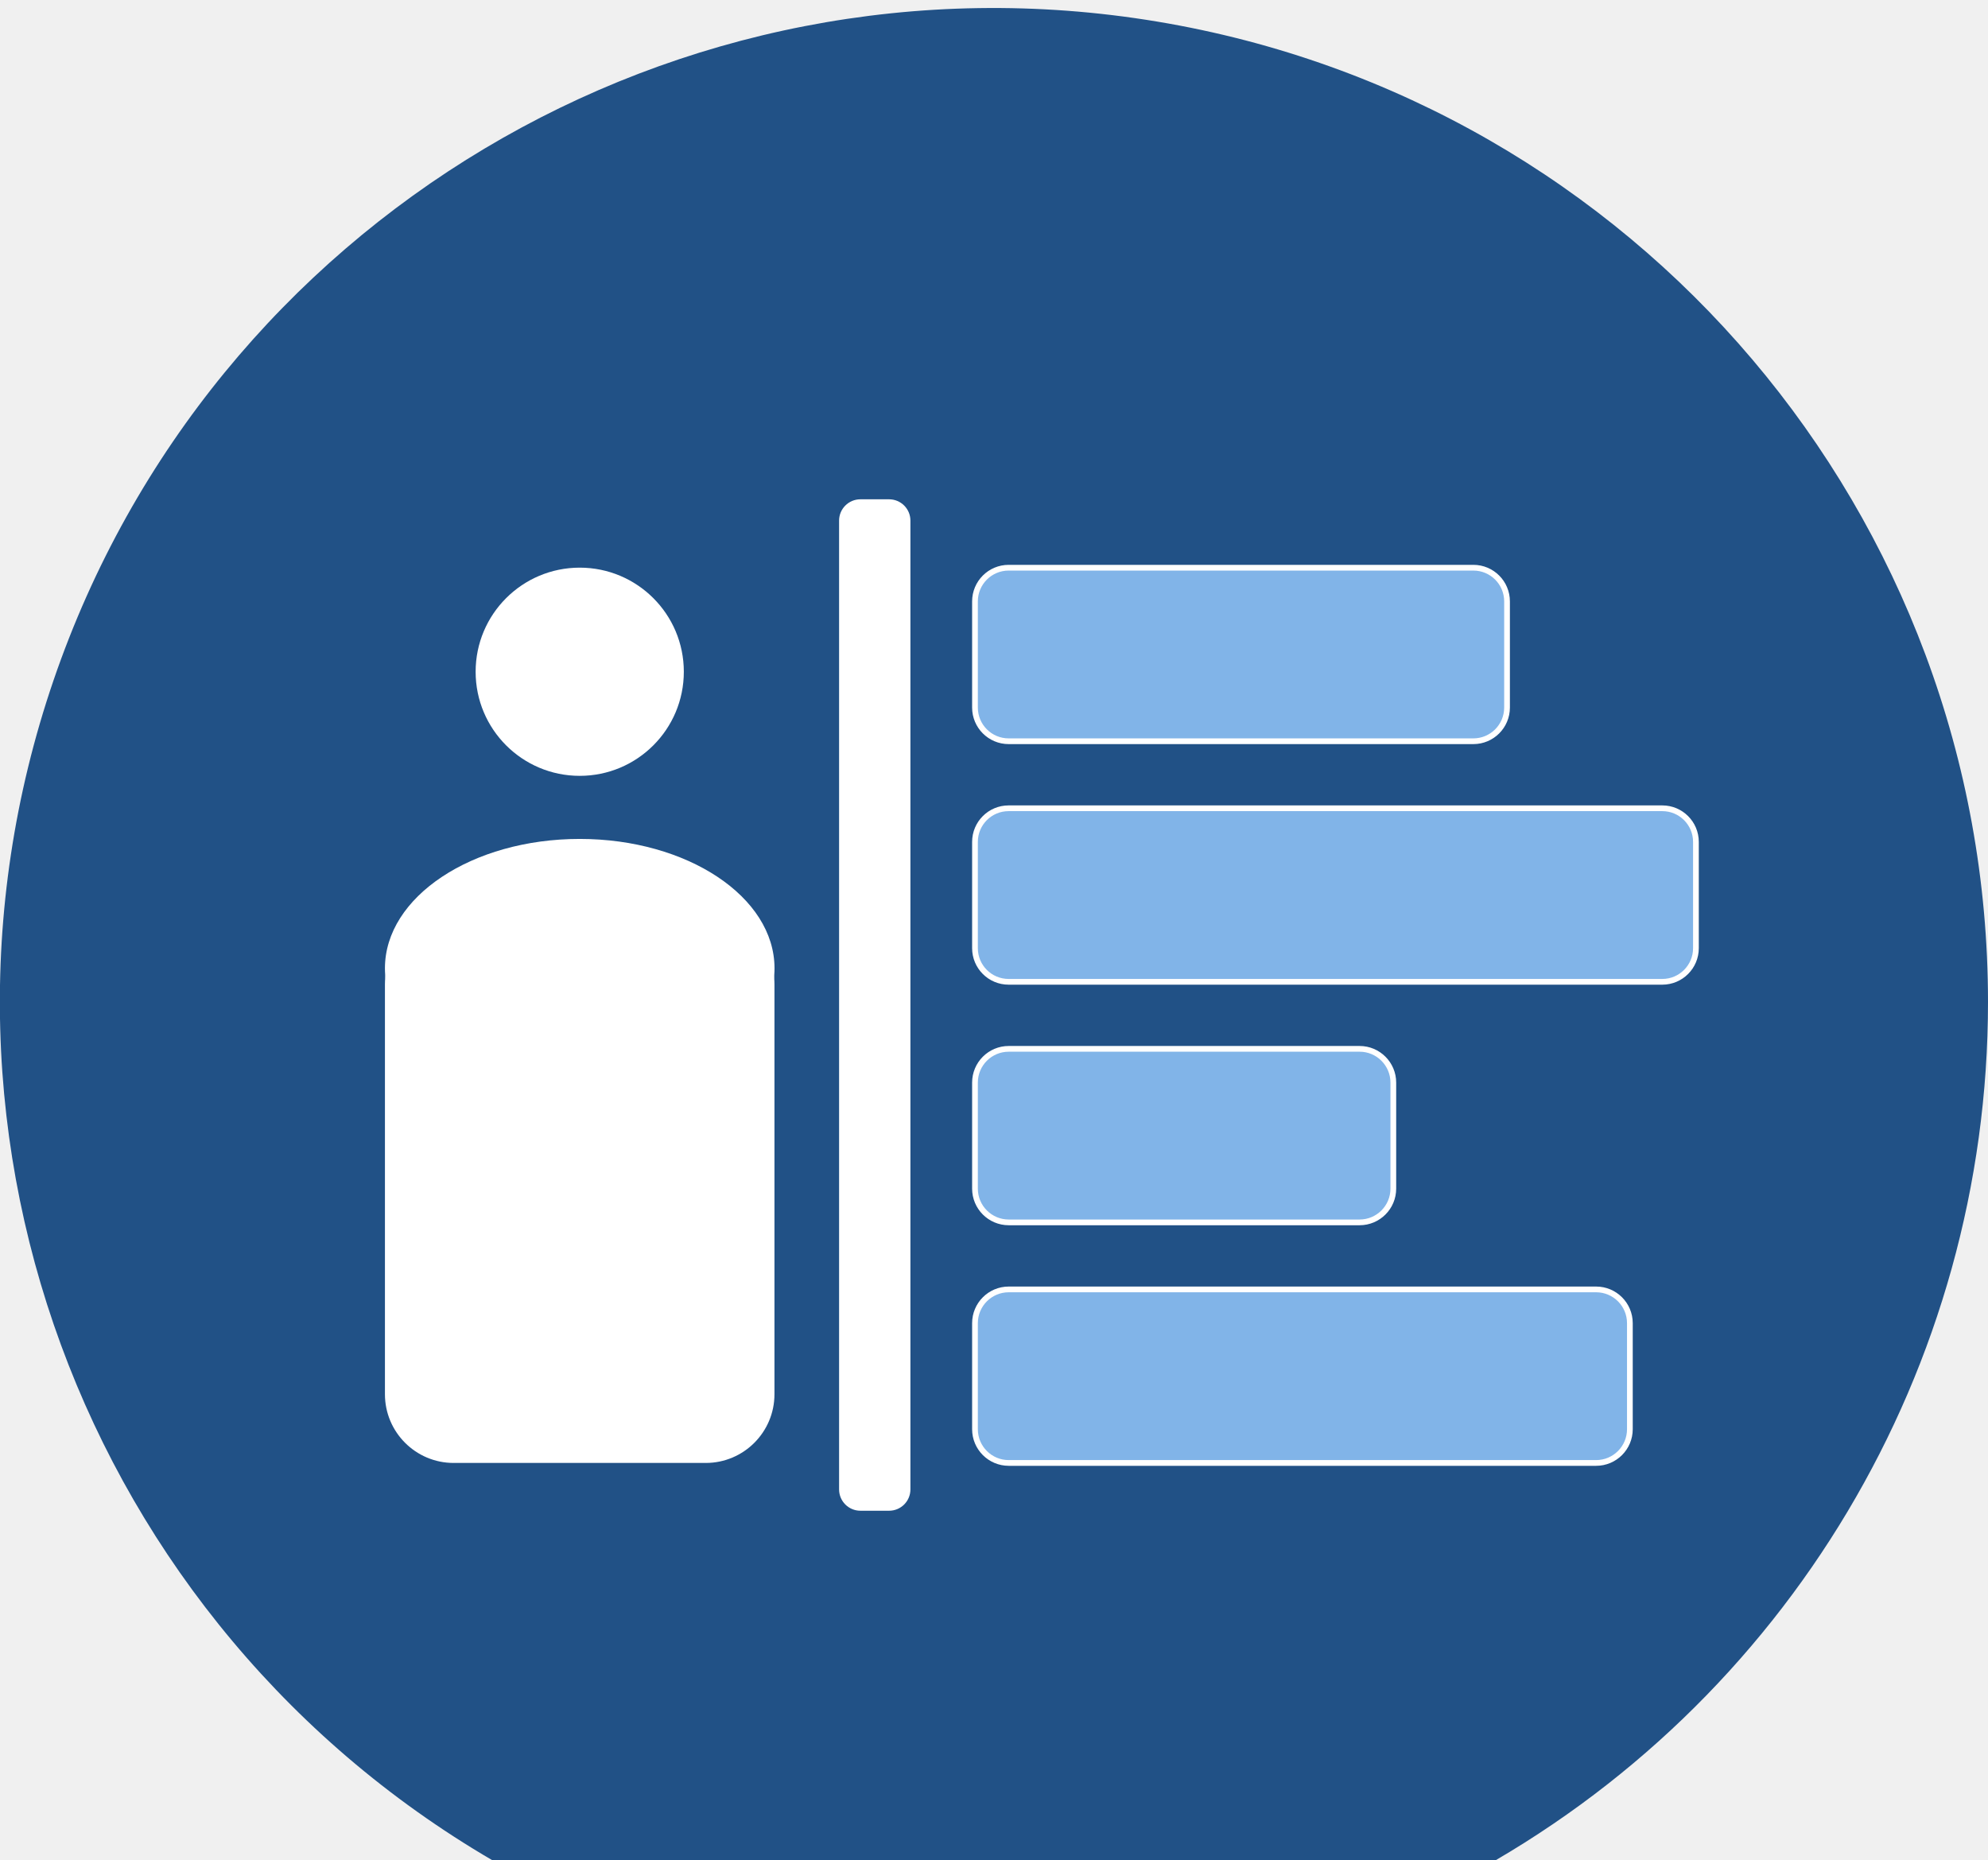
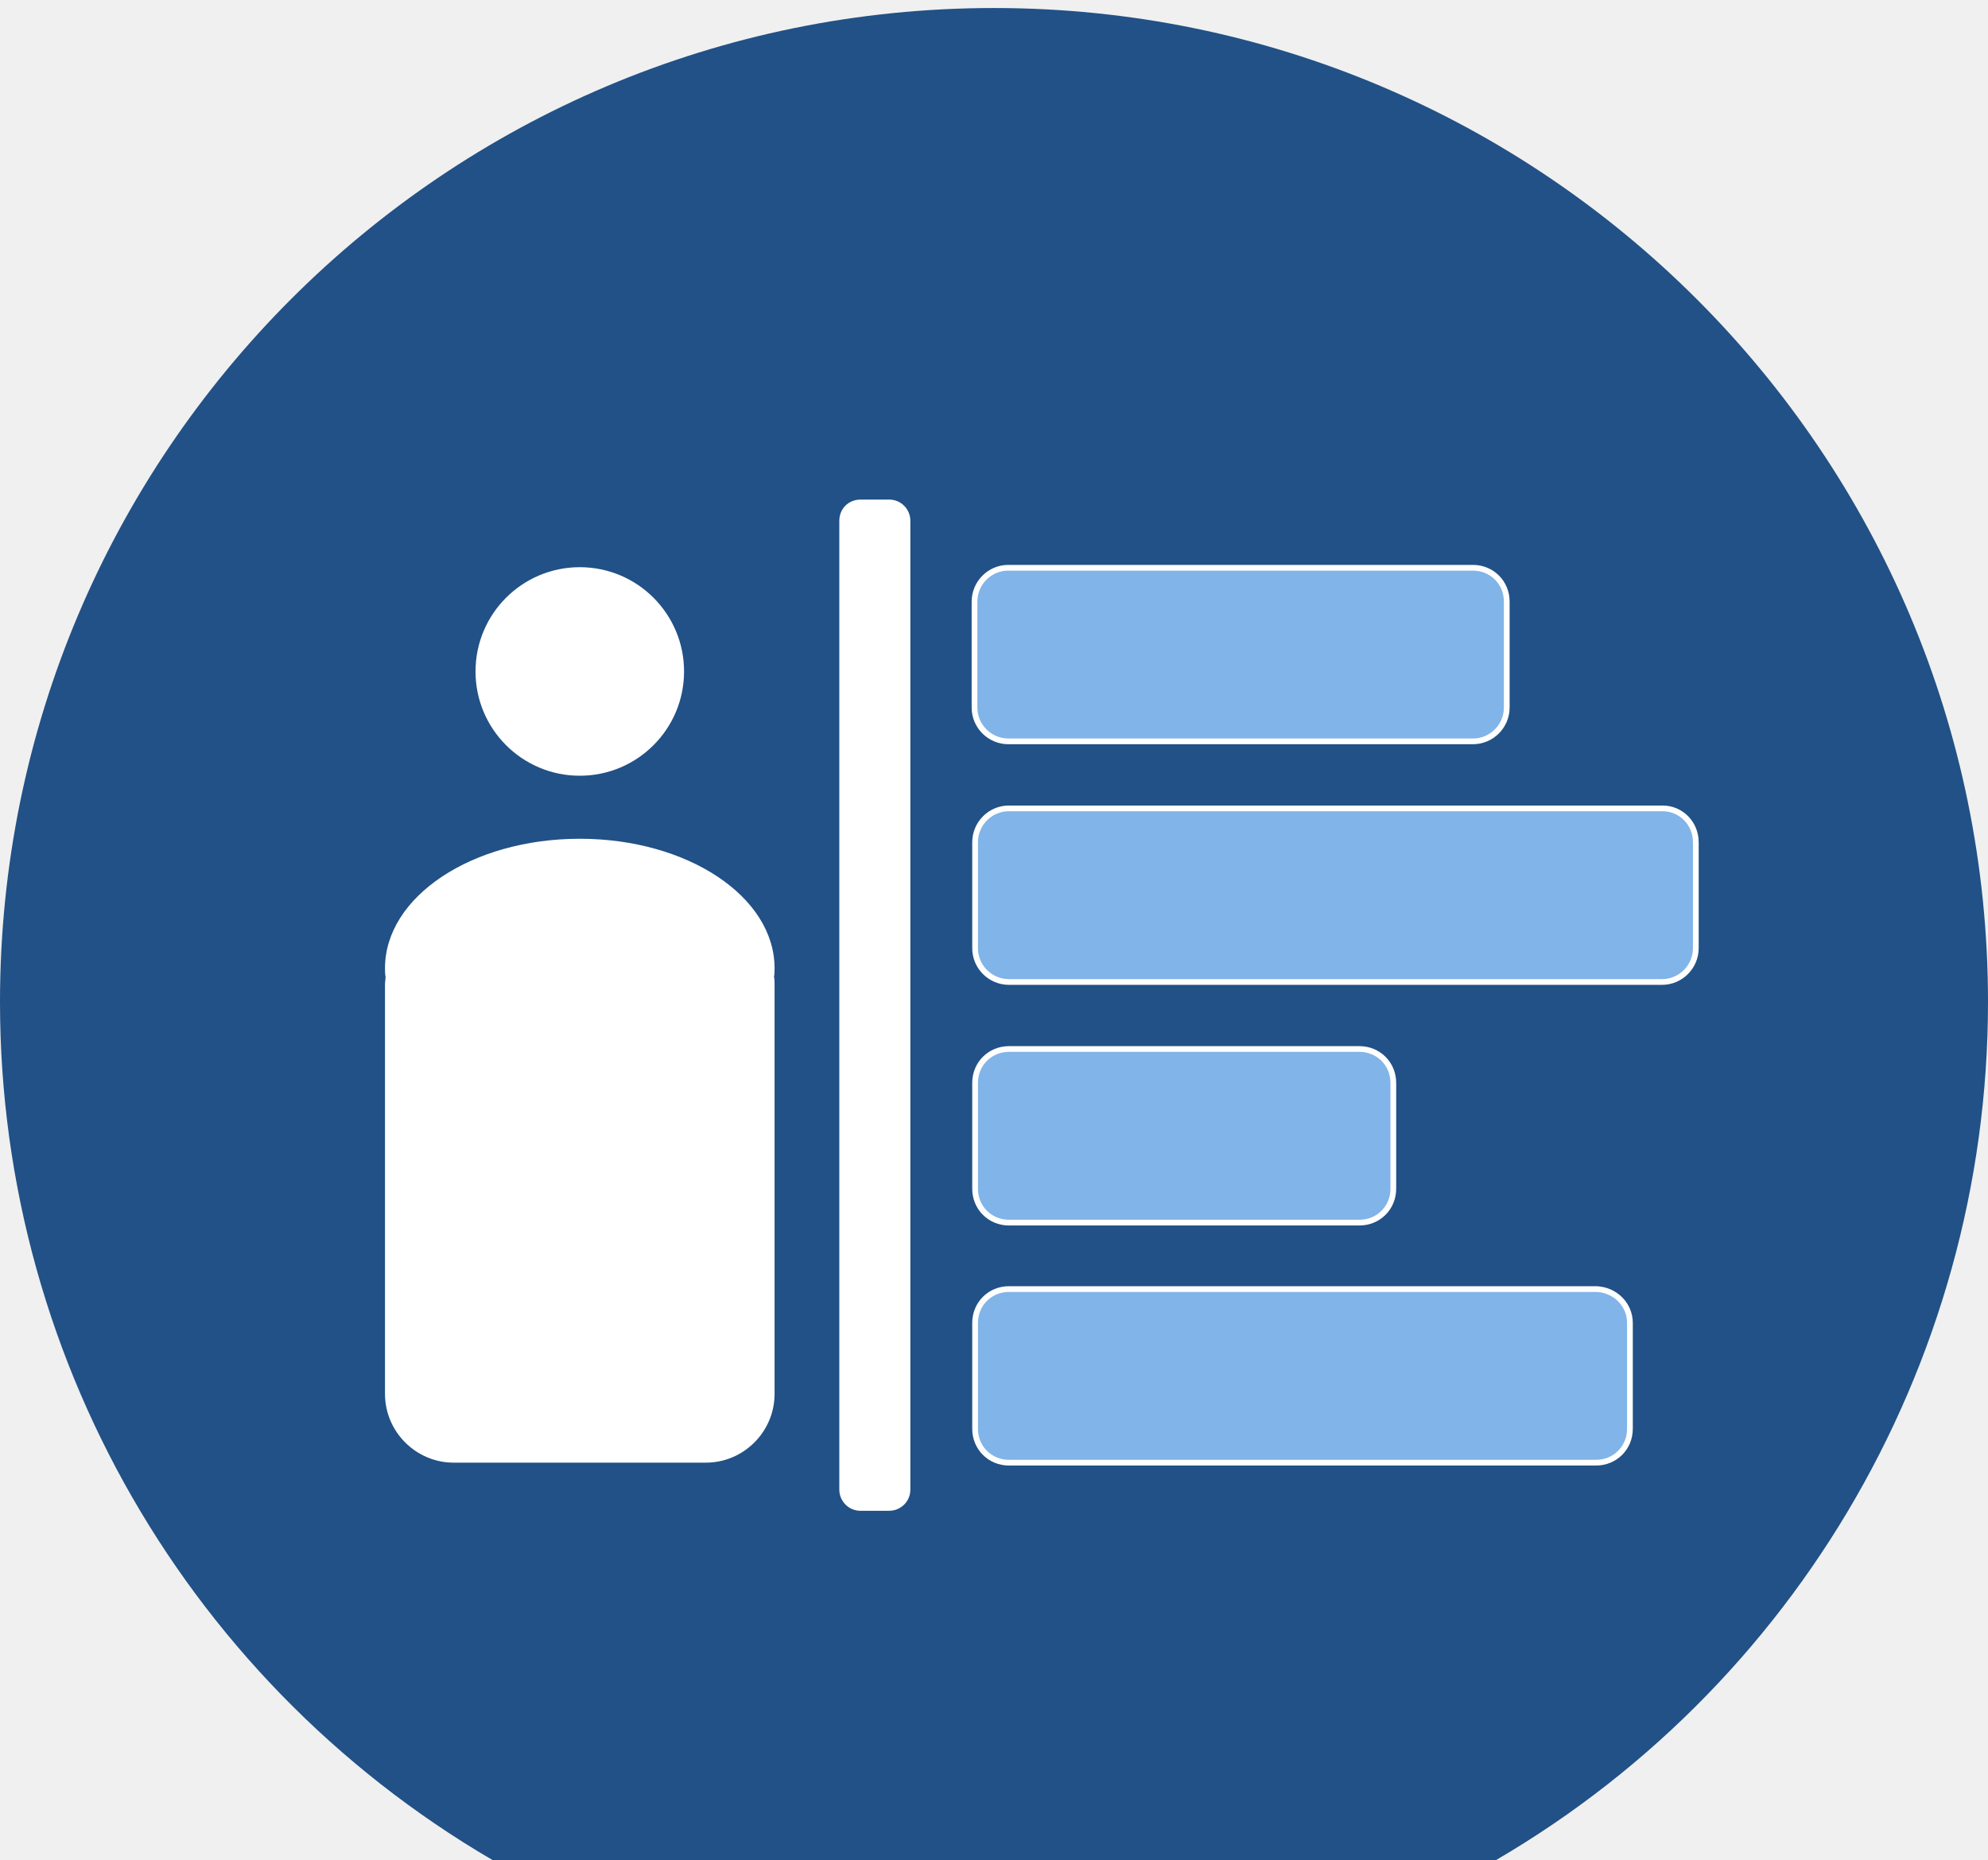
- <svg xmlns="http://www.w3.org/2000/svg" viewBox="0 0 347 324.59">
-   <defs>
-     <style>.cls-1{fill:#215186;}.cls-2{fill:#fff;}.cls-3{fill:#81b4e8;stroke:#fff;stroke-miterlimit:10;}</style>
-   </defs>
-   <g id="Artboard_6" data-name="Artboard 6">
-     <path class="cls-1" d="M347,174.88A173.5,173.5,0,1,0,91.16,327.63H255.84A173.47,173.47,0,0,0,347,174.88Z" />
-     <rect class="cls-2" x="67.19" y="159.8" width="67.99" height="95.55" rx="12" ry="12" />
-     <circle class="cls-2" cx="101.19" cy="117.25" r="18.17" />
-     <ellipse class="cls-2" cx="101.19" cy="169.01" rx="34" ry="22.58" />
-     <rect class="cls-3" x="201.48" y="67.79" width="30.29" height="92.87" rx="5.88" ry="5.88" transform="translate(330.84 -102.39) rotate(90)" />
-     <rect class="cls-3" x="191.55" y="161.7" width="30.29" height="73.02" rx="5.89" ry="5.89" transform="translate(404.9 -8.48) rotate(90)" />
-     <rect class="cls-3" x="212.19" y="183.05" width="30.29" height="114.31" rx="5.89" ry="5.89" transform="translate(467.54 12.87) rotate(90)" />
-     <rect class="cls-3" x="217.96" y="93.3" width="30.29" height="125.84" rx="5.87" ry="5.87" transform="translate(389.32 -76.88) rotate(90)" />
-     <rect class="cls-2" x="146.46" y="87.15" width="12.45" height="176.54" rx="3.72" ry="3.72" />
+ <svg xmlns="http://www.w3.org/2000/svg" version="1.1" id="Layer_1" x="0px" y="0px" viewBox="0 0 347 324.6" style="enable-background:new 0 0 347 324.6;" xml:space="preserve">
+   <style type="text/css">
+ 	.st0{fill:#215186;}
+ 	.st1{fill:#FFFFFF;}
+ 	.st2{fill:#81B4E8;stroke:#FFFFFF;stroke-miterlimit:10;}
+ </style>
+   <g id="Artboard_6">
+     <path class="st0" d="M347,174.9C347,79.1,269.3,1.4,173.5,1.4C77.6,1.4,0,79.1,0,174.9c0,63.8,35,122.4,91.2,152.7h164.7   C312,297.4,347,238.7,347,174.9z" />
+     <circle class="st1" cx="101.2" cy="117.2" r="18.2" />
+     <path class="st1" d="M135.2,169c0-12.5-15.2-22.6-34-22.6c-18.8,0-34,10.1-34,22.6c0,0.5,0,1,0.1,1.5c0,0.4-0.1,0.9-0.1,1.3v71.5   c0,6.6,5.4,12,12,12h44c6.6,0,12-5.4,12-12v-71.5c0-0.4,0-0.9-0.1-1.3C135.2,170,135.2,169.5,135.2,169z" />
+     <path class="st2" d="M263,105v18.5c0,3.2-2.6,5.9-5.9,5.9h-81.1c-3.2,0-5.9-2.6-5.9-5.9V105c0-3.2,2.6-5.9,5.9-5.9h81.1   C260.4,99.1,263,101.7,263,105z" />
+     <path class="st2" d="M243.2,189v18.5c0,3.3-2.6,5.9-5.9,5.9h-61.2c-3.3,0-5.9-2.6-5.9-5.9V189c0-3.3,2.6-5.9,5.9-5.9h61.2   C240.6,183.1,243.2,185.7,243.2,189z" />
+     <path class="st2" d="M284.5,230.9v18.5c0,3.3-2.6,5.9-5.9,5.9H176.1c-3.3,0-5.9-2.6-5.9-5.9v-18.5c0-3.3,2.6-5.9,5.9-5.9h102.5   C281.9,225.1,284.5,227.7,284.5,230.9z" />
+     <path class="st2" d="M296,147v18.5c0,3.2-2.6,5.9-5.9,5.9H176.1c-3.2,0-5.9-2.6-5.9-5.9V147c0-3.2,2.6-5.9,5.9-5.9h114.1   C293.4,141.1,296,143.7,296,147z" />
+     <path class="st1" d="M150.2,87.2h5c2.1,0,3.7,1.7,3.7,3.7V260c0,2.1-1.7,3.7-3.7,3.7h-5c-2.1,0-3.7-1.7-3.7-3.7V90.9   C146.5,88.8,148.1,87.2,150.2,87.2z" />
  </g>
</svg>
